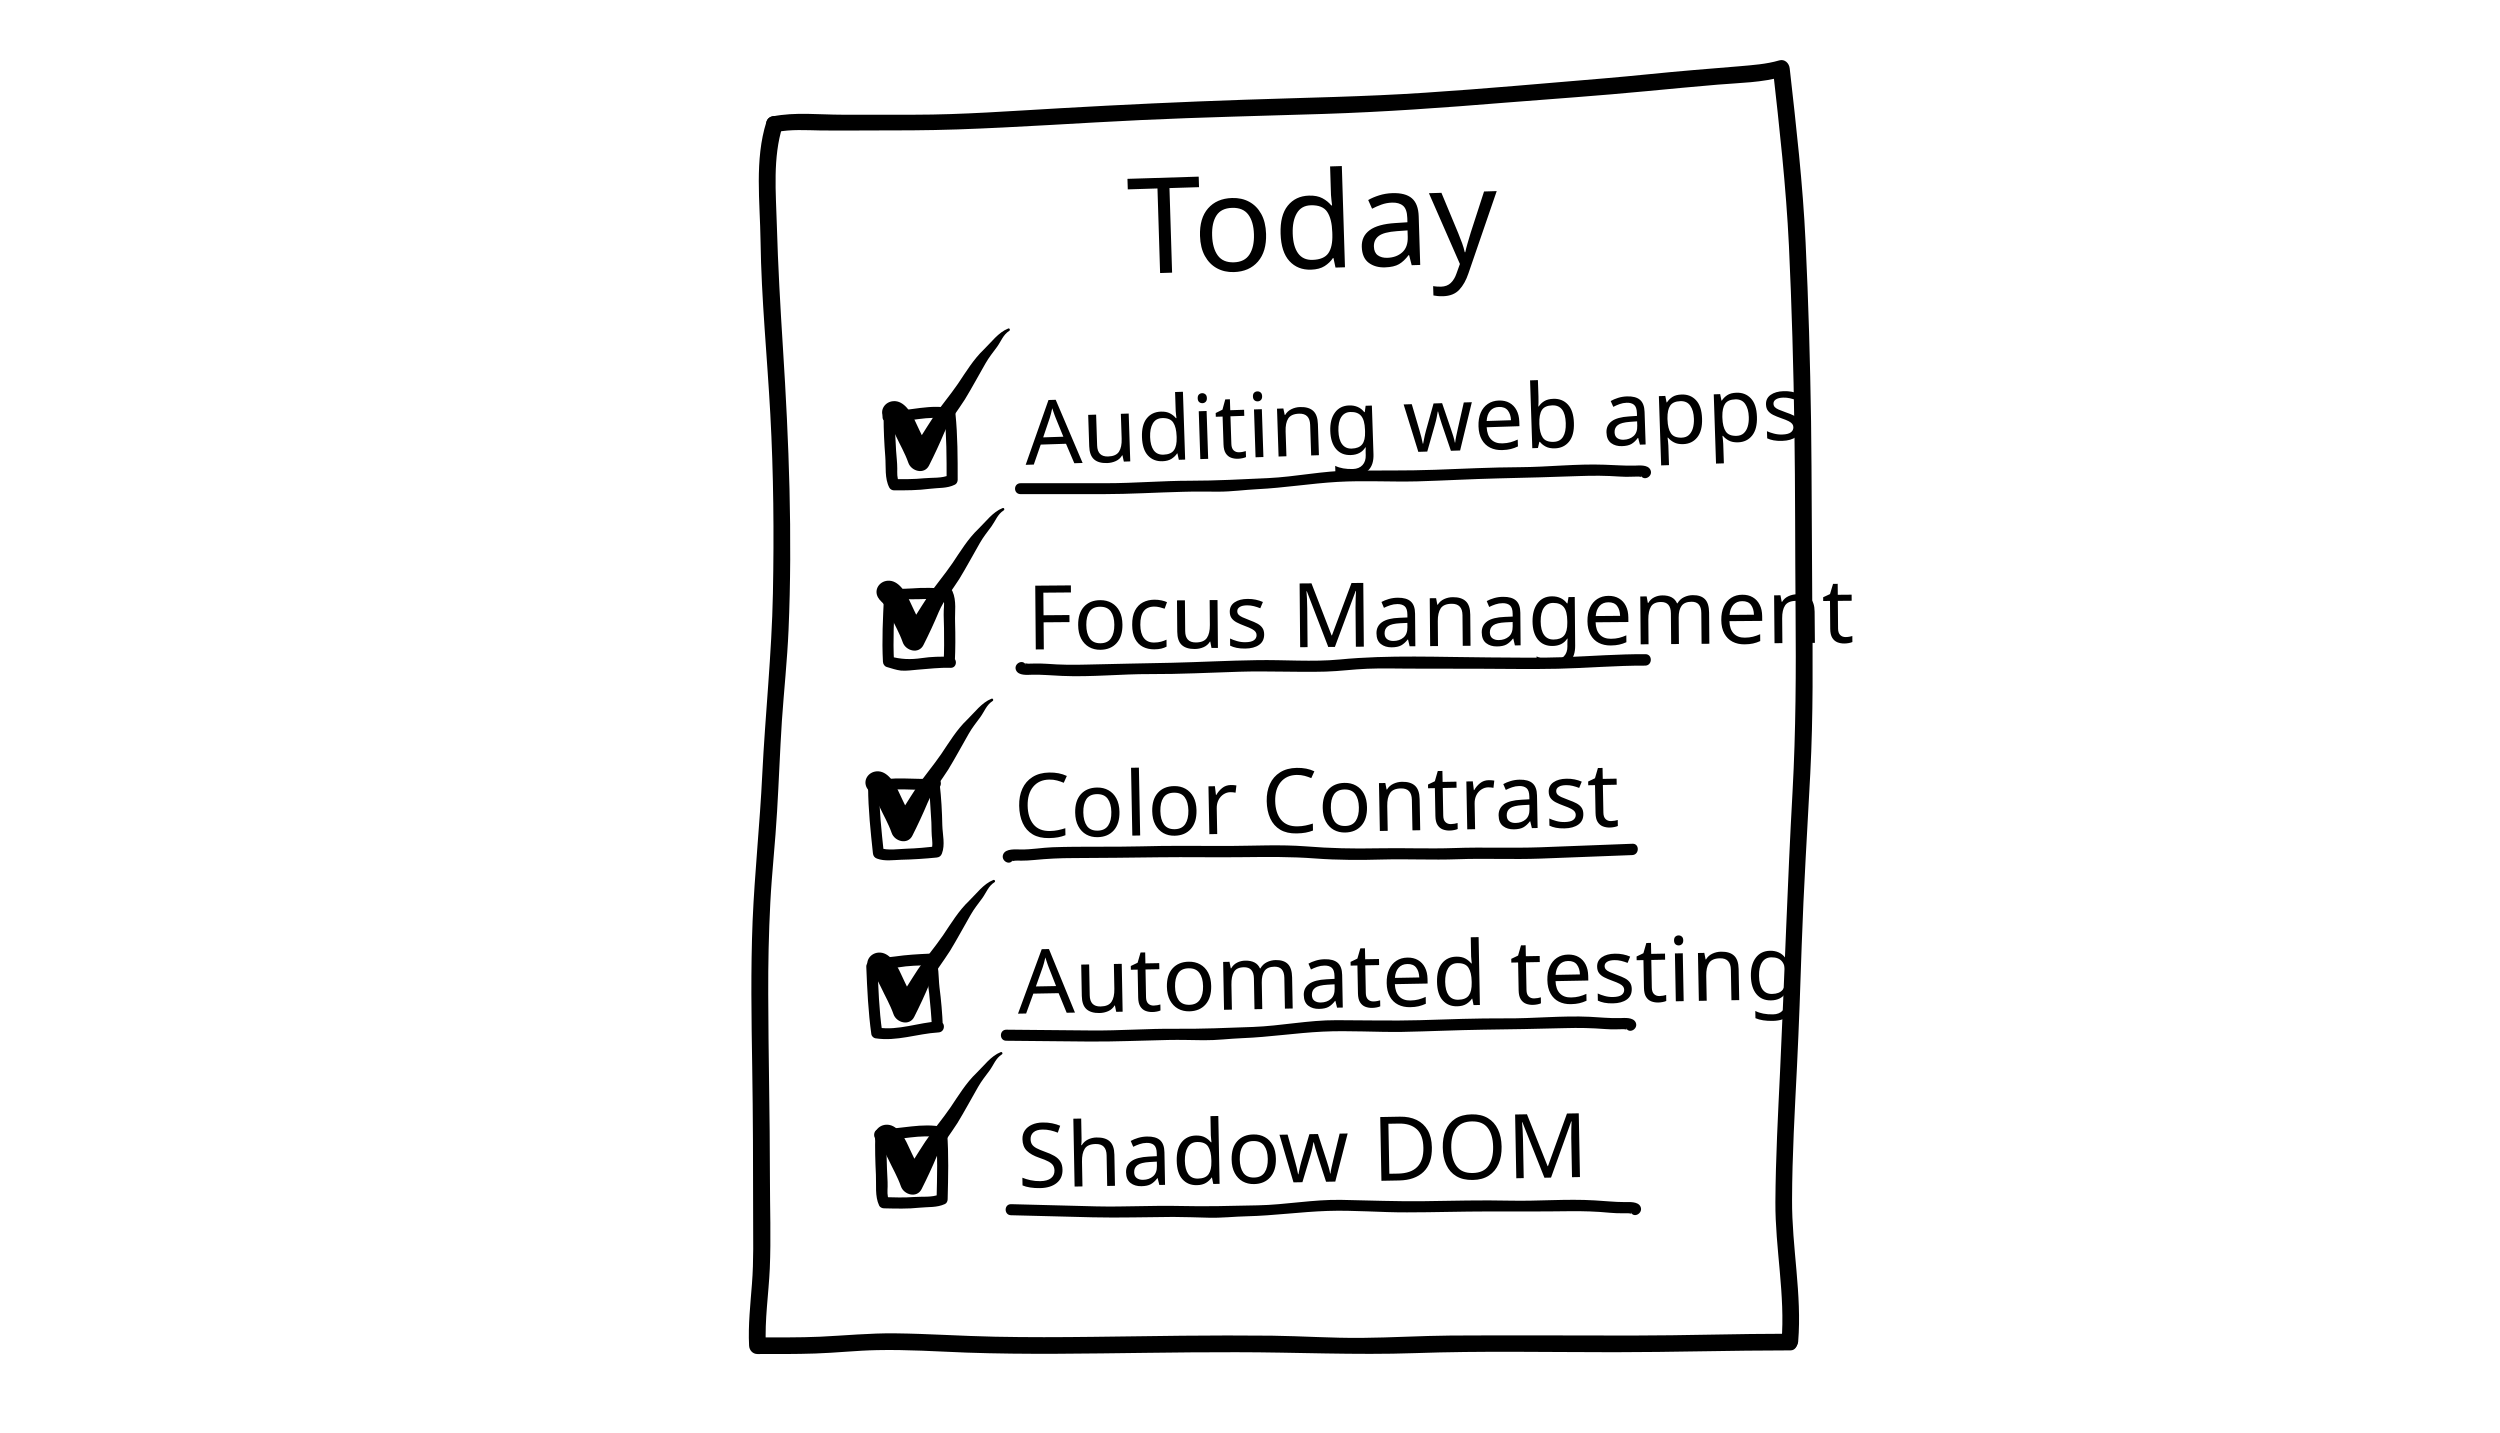
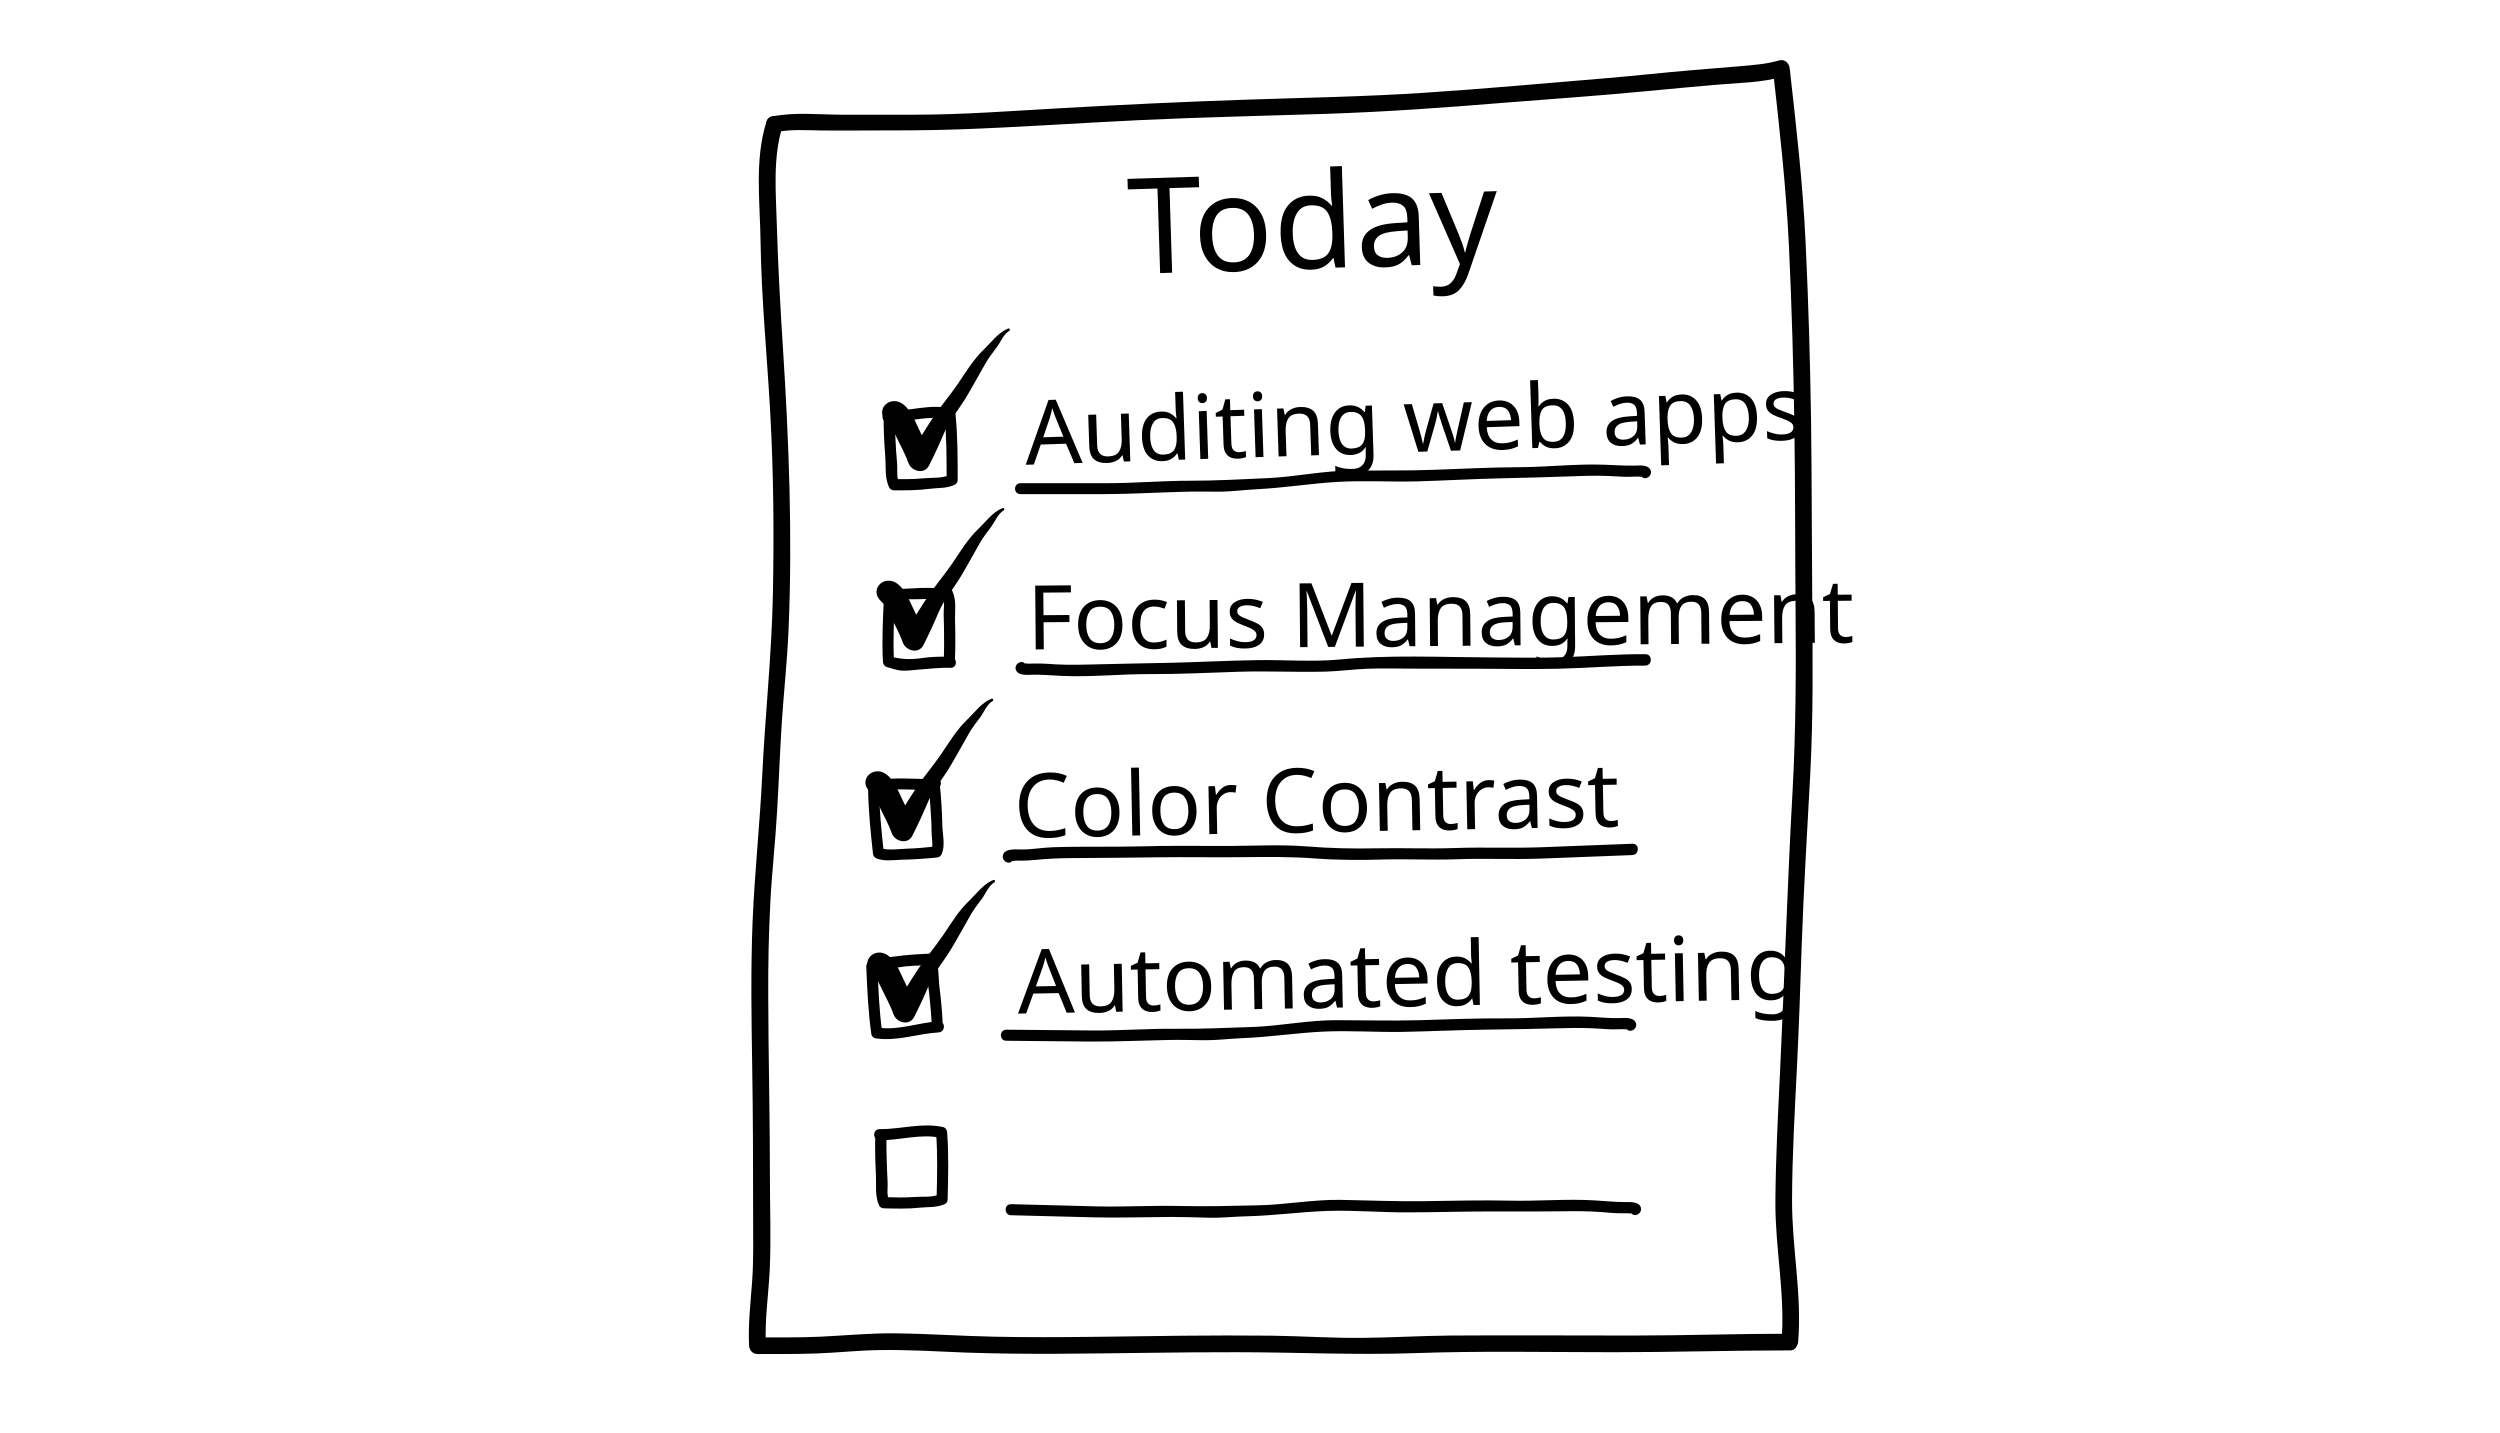
<svg xmlns="http://www.w3.org/2000/svg" version="1.1" id="Layer_1" x="0px" y="0px" viewBox="0 0 1920 1100" style="enable-background:new 0 0 1920 1100;" xml:space="preserve">
  <style type="text/css">
- 	.st0{font-family:'WCManoNegraBta-Bold';}
- 	.st1{font-size:102.336px;}
- 	.st2{font-size:68.571px;}
+ 	.st0{opacity:0;}
+ 	.st1{font-family:'WCManoNegraBta-Bold';}
+ 	.st2{font-size:102.336px;}
	.st3{font-size:68.571px;}
+ 	.st4{font-size:68.571px;}
</style>
  <g>
    <g>
      <g>
        <path d="M596.4,101.4c11.2-2.2,22.6-1.4,33.9-1.2c11.8,0.2,23.7,0,35.6,0c23.1,0,46.2,0,69.3-0.8c47.1-1.6,94.2-5,141.2-7.2     c46.7-2.2,93.5-3.2,140.2-4.7c46.4-1.5,92.4-4.8,138.7-8.6c36.5-2.9,73-5.4,109.4-8.9c18.2-1.7,36.4-3.5,54.6-5     c16.5-1.4,34.3-1.5,50.3-6.3c-2.7-2.1-5.4-4.1-8.1-6.2c5.1,45.5,10.2,90.6,12.4,136.3c2.2,46.7,3.5,93.5,4.2,140.3     c0.7,46.7,0.5,93.5,0.9,140.2c0.4,46.1,0.2,92.2-2.3,138.2c-4,71.7-6.2,143.4-9.6,215.1c-1.6,33.5-3.4,67-3.6,100.5     c-0.2,35.8,7.7,71.4,4.7,107.3c-0.7,8.2,12.1,8.2,12.8,0c3-36.4-4.9-72.6-4.7-108.9c0.1-34.3,2.1-68.5,3.8-102.7     c1.5-30.9,2.6-61.7,3.6-92.6c1.5-44.1,4.3-88.1,6.6-132.2c2.3-44.3,1.9-88.7,1.5-133c-0.4-45.8-0.3-91.6-0.9-137.4     c-0.7-45.9-2-91.7-4.2-137.5c-2.1-44.8-7.2-89-12.2-133.5c-0.4-4-3.8-7.5-8.1-6.2c-9.8,2.9-20.5,3.6-30.7,4.5     c-11.7,1-23.3,1.9-35,2.9c-23,1.9-45.9,4.5-68.8,6.4c-45.8,3.8-91.6,8-137.4,11c-46.2,3.1-92.5,3.8-138.8,5.4     c-47.1,1.6-94.1,3.8-141.1,6.5c-37.5,2.1-75.2,5-112.7,5c-18.3,0-36.6,0-55,0c-17.8,0-36.1-2.2-53.6,1.3     C585,91.1,588.4,103,596.4,101.4L596.4,101.4z" />
      </g>
      <g>
        <path d="M588.6,93.6c-9.2,29-4.9,61.6-4.5,91.5c0.6,44.3,5.1,88.7,7.5,133c2.5,45.8,2.9,91.7,2,137.6     c-0.9,46.6-5.9,92.9-8.2,139.4c-1.8,37.5-5.8,74.8-7.4,112.2c-1.5,37.4-0.9,74.9-0.3,112.3c0.6,37.6,0.7,75.3,0.7,112.9     c0,17.8,0.5,35.7-0.9,53.5c-1.2,15.9-3,31.5-2.2,47.5c0.2,3.5,2.8,6.4,6.4,6.4c14.8,0,29.5,0.1,44.3-0.4     c15.9-0.5,31.7-2.3,47.6-2.6c22.9-0.5,45.8,1,68.7,1.9c23,0.8,46.1,1,69.1,0.9c46-0.2,91.9-1.3,137.9-1.2     c45.9,0,91.5,2.3,137.4,0.7c50.9-1.8,102.1-0.7,153-0.7c45.1,0,89.9-1.4,135.4-1.4c7.1,0,7.1-12.8,0-12.8     c-41.2,0-81,1.4-121.4,1.4c-46.5,0-93.2-0.3-139.7,0c-22.8,0.2-45.5,1.6-68.3,1.8c-23,0.2-46-1.4-69-1.7     c-45.8-0.5-91.7,0.3-137.5,0.9c-24.9,0.3-49.9,0.4-74.8-0.1c-25.7-0.5-51.4-2.3-77.1-2.6c-19.3-0.2-38.4,1.7-57.6,2.6     c-16,0.7-32,0.5-47.9,0.5c2.1,2.1,4.3,4.3,6.4,6.4c-1-19.9,2.1-39.5,3-59.3c1-23.3,0.1-46.8,0.1-70.1c0-46.9-1.2-93.7-1.3-140.6     c-0.1-23.4,0.4-46.8,1.6-70.2c1.2-23.4,3.9-46.8,5.2-70.2c1.4-23.2,2.2-46.4,3.7-69.6c1.6-23.2,4.1-46.4,5.1-69.6     c3.1-72.3,0.3-144.4-4.3-216.6c-2-31.6-3.8-63.1-4.7-94.7c-0.7-24.6-3.2-51.7,4.4-75.6C603.4,89.1,591.1,85.7,588.6,93.6     L588.6,93.6z" />
      </g>
      <g>
        <path d="M684.3,315.6c0,0-1.1,0-1.4,0c-2.3,0-4.3,2.2-4.3,4.5c0,10.2,0.5,20.5,1.3,30.7c0.6,7.7-0.6,16.6,3.1,23.7     c0.7,1.3,2.2,2.1,3.7,2.1c9.1,0,18.3,0,27.4-1.2c6.7-0.9,13.1-0.1,19.3-3.2c1.3-0.6,2.1-2.3,2.1-3.7c0-17,0-33.8-1.7-50.7     c-0.2-1.8-1.2-3.7-3.1-4.1c-8.6-1.8-15.3-1.4-23.9-0.4c-8.3,1-16.4,2.5-24.9,2.6c-5.5,0.1-5.5,8.6,0,8.5     c15.6-0.2,31.1-5.7,46.5-2.5c-1-1.4-2.1-2.7-3.1-4.1c1.7,16.9,1.7,33.7,1.7,50.7c0.7-1.2,1.4-2.5,2.1-3.7     c-5.5,2.7-13.3,1.9-19.4,2.5c-7.6,0.8-15.4,0.7-23,0.7c1.2,0.7,2.5,1.4,3.7,2.1c-1.6-3.1-1.3-6.8-1.3-10.2     c0-4.6-0.6-9.1-0.9-13.7c-0.5-8.7-1-17.6-1-26.3c-1.4,1.4-2.8,2.6-4.3,4c0.3,0,0,0,1.4,0C690,324.1,690,315.6,684.3,315.6     C684.3,315.6,690,315.6,684.3,315.6z" />
      </g>
      <g>
        <path d="M783.8,379.5c0,0,42.3,0,63.2,0c20.6,0,41.1-1.3,61.7-1.8c9-0.3,18.1-0.1,27.2-0.1c10,0,19.7-1.4,29.7-1.9     c20.6-1,41-4.4,61.6-5.6c20.3-1.2,40.7,0.1,61.1-0.4c20.8-0.6,41.6-1.8,62.4-2.3c20.9-0.5,41.8-1,62.7-1.8     c10.2-0.4,20.3-0.3,30.5,0.4c3.3,0.2,6.6,0.3,9.9,0.1c1.5-0.1,2.9-0.1,4.4-0.1c2,0,2.9,1,1.9-0.9c2.4,4.9,9.8,0.6,7.4-4.3     c-2-4.1-8.5-3.3-12.2-3.2c-7.7,0.2-15.3-0.5-23.1-0.7c-21.6-0.8-43.4,1.8-65,1.9c-21.8,0.1-43.6,1.2-65.4,2     c-21.4,0.8-42.7,0.4-64,0.6c-21.6,0.1-42.6,4.8-64.1,5.8c-19.9,0.9-39.5,2-59.4,2c-21.5,0-42.9,1.9-64.4,1.9     c-21.8,0-43.2,0-65.9,0C778.1,371,778.1,379.5,783.8,379.5C783.8,379.5,778.1,379.5,783.8,379.5z" />
      </g>
      <g>
        <path d="M728.1,512.8c0.3,0,0.6,0,0.9,0c2.4,0.1,4.2-2,4.3-4.3c0.5-10.2,0.5-20.4,0.2-30.7c-0.3-7.8,1.3-16.4-2-23.7     c-0.6-1.4-2.3-2-3.7-2.1c-9.1-0.4-18.3-0.9-27.4-0.1c-6.8,0.6-13-0.4-19.4,2.4c-1.4,0.6-2,2.3-2.1,3.7     c-0.8,16.8-1.7,33.4-0.8,50.2c0.1,1.9,1.2,3.6,3.1,4.1c3.5,1,7.1,2.3,10.7,2.7c4.4,0.4,8.8-0.4,13.1-0.7c8.4-0.6,16.5-1.7,25-1.4     c5.5,0.2,5.5-8.3,0-8.5c-7.3-0.2-14.8-0.1-22,1c-8.7,1.3-16.1,1-24.5-1.3c1,1.4,2.1,2.7,3.1,4.1c-0.9-16.8,0-33.4,0.8-50.2     c-0.7,1.2-1.4,2.5-2.1,3.7c5.6-2.4,13.5-1.2,19.5-1.5c7.7-0.4,15.4,0.1,23,0.4c-1.2-0.7-2.5-1.4-3.7-2.1c1.4,3.1,0.9,7,0.7,10.2     c-0.2,4.6,0.2,9.2,0.2,13.8c0.1,8.7,0.2,17.4-0.3,26.1c1.4-1.4,2.8-2.8,4.3-4.3c-0.3,0-0.6,0-0.9,0     C722.6,504,722.7,512.5,728.1,512.8L728.1,512.8z" />
      </g>
      <g>
        <path d="M1263.7,502.4c-20.7-0.1-41.3,1.5-62,2.3c-19.3,0.7-38.6,0.3-57.9,0.2c-38.2-0.2-77-2.1-115,1.6     c-21.1,2-42.5,0.1-63.7,0.5c-21.7,0.3-43.4,1.5-65.1,2c-21.8,0.5-43.7,0.8-65.5,1.4c-10.2,0.3-20.3,0.2-30.5-0.6     c-3.3-0.2-6.6-0.3-9.9-0.2c-1.5,0.1-3,0.1-4.4,0.1c-2.1,0-2.8-1.1-1.9,0.9c-2.4-4.9-9.8-0.6-7.4,4.3c2,4.1,8.5,3.4,12.2,3.3     c7.7-0.2,15.3,0.6,23.1,0.9c22.5,1,45.2-1.5,67.8-1.4c22.7,0.1,45.4-1.1,68.1-1.8c22.2-0.7,44.4,0.5,66.5-0.1     c10.7-0.3,21.3-1.8,32-2.2c10.5-0.4,21.1-0.2,31.6-0.1c18.7,0.1,37.3,0,56,0.1c19.5,0.1,39.1,0.4,58.7,0     c22.4-0.5,44.8-2.5,67.3-2.4C1269.2,510.9,1269.2,502.4,1263.7,502.4L1263.7,502.4z" />
      </g>
      <g>
        <path d="M716.7,606.4c0.3,0,0.6-0.1,0.9-0.1c-1.4-1.4-2.8-2.8-4.3-4.3c0.9,8.8,1.1,17.6,1.8,26.4c0.4,4.4,0.2,8.9,0.5,13.4     c0.3,3.8,1,7.6-0.4,11.3c1.4-1,2.7-2.1,4.1-3.1c-7.6,0.8-15.3,1.6-23,1.8c-6.5,0.2-14.4,1.6-20.6-0.6c1,1.4,2.1,2.7,3.1,4.1     c-1.8-16.9-3.6-33.6-3.7-50.6c-1,1.4-2.1,2.7-3.1,4.1c15-4.8,30.9-1.1,46.5-2.5c5.4-0.5,5.5-9,0-8.5c-16.5,1.5-32.8-2.3-48.7,2.8     c-1.8,0.6-3.1,2.2-3.1,4.1c0.1,17,1.9,33.7,3.7,50.6c0.2,2,1.2,3.4,3.1,4.1c5.9,2.2,12.3,1.1,18.5,0.9c9.2-0.2,18.2-0.8,27.3-1.7     c2.1-0.2,3.4-1.2,4.1-3.1c2.6-6.7,0.5-14.7,0.3-21.6c-0.2-10.6-0.8-21.2-2-31.7c-0.2-2.1-1.8-4.5-4.3-4.3c-0.3,0-0.6,0.1-0.9,0.1     C711.3,598.5,711.3,607,716.7,606.4L716.7,606.4z" />
      </g>
      <g>
        <path d="M1253.7,648c-23.5,0.9-46.9,1.8-70.4,2.7c-22.2,0.8-44.3-0.2-66.5,0.6c-19.6,0.7-39.1-0.2-58.8,0.2     c-18.4,0.4-36.7,0-55.1-1.5c-19.6-1.5-39-0.4-58.6-0.3c-22.7,0.1-45.4-0.4-68,0.3c-22.7,0.6-45.4-0.1-68.1,0.7     c-8.1,0.3-16,1.8-24.1,1.7c-3.9,0-11.6-0.9-13.6,3.6c-2.2,5,5.1,9.3,7.4,4.3c-0.8,1.8-0.3,0.8,1.8,0.7c1.5-0.1,3-0.1,4.4,0     c3.3,0,6.6-0.2,9.9-0.5c10.2-1,20.2-1.5,30.5-1.5c21.9-0.1,43.7-0.3,65.5-0.6c21.7-0.3,43.4,0.2,65.1-0.1     c18.5-0.2,36.5-0.4,54.9,1c17.4,1.3,34.8,1.3,52.2,0.8c19-0.5,37.9,0.5,57-0.2c21.4-0.8,42.7,0.3,64.1-0.5     c23.5-0.9,46.9-1.8,70.4-2.7C1259.2,656.3,1259.2,647.7,1253.7,648L1253.7,648z" />
      </g>
      <g>
        <path d="M718.9,792.8c0.3,0,0.6,0,0.9,0c2.2-0.1,4.4-1.9,4.3-4.3c-0.4-10.2-1.3-20.4-2.6-30.5c-0.9-7.6-0.1-16.7-3.9-23.5     c-0.7-1.3-2.2-2.2-3.7-2.1c-8.9,0.4-17.8,0.9-26.7,2.2c-6.7,1-13.7,0.7-19.8,4.1c-1.3,0.7-2.2,2.2-2.1,3.7     c0.7,17.5,1.5,34.7,3.9,52c0.2,1.3,1.7,2.8,3,3c16.6,2.6,32-3.5,48.6-4.5c5.5-0.3,5.5-8.8,0-8.5c-15.4,0.9-31,7.2-46.3,4.8     c1,1,2,2,3,3c-2.4-16.6-2.9-33-3.6-49.7c-0.7,1.2-1.4,2.5-2.1,3.7c5.3-2.8,12-2.2,17.8-3.2c8-1.4,16.3-1.5,24.4-1.8     c-1.2-0.7-2.5-1.4-3.7-2.1c1.7,3.1,1.7,6.7,1.8,10.1c0.2,4.6,1,9.1,1.5,13.7c0.9,8.7,1.7,17.3,2.1,26c1.4-1.4,2.8-2.8,4.3-4.3     c-0.3,0-0.6,0-0.9,0C713.4,784.4,713.4,793,718.9,792.8L718.9,792.8z" />
      </g>
      <g>
        <path d="M772.8,799.3c20.9,0.2,41.8,0.4,62.8,0.6c20.6,0.2,41.1-0.8,61.7-1.2c9-0.2,18.1,0.1,27.2,0.2c10,0.1,19.7-1.2,29.7-1.6     c20.7-0.8,41-4,61.6-5c20.3-1,40.7,0.5,61.1,0.2c20.8-0.4,41.6-1.4,62.4-1.7c20.9-0.3,41.8-0.6,62.8-1.2     c10.2-0.3,20.3-0.1,30.5,0.7c3.3,0.3,6.6,0.3,9.9,0.2c1.5-0.1,3-0.1,4.4-0.1c2.1,0,2.8,1.1,1.9-0.9c2.4,4.9,9.7,0.6,7.4-4.3     c-2-4.1-8.5-3.4-12.2-3.3c-7.7,0.2-15.3-0.6-23-1c-21.6-1-43.4,1.4-65,1.2c-21.8-0.1-43.6,0.7-65.5,1.4c-21.4,0.6-42.7,0-64,0     c-21.6-0.1-42.7,4.4-64.2,5.2c-19.9,0.7-39.5,1.6-59.4,1.4c-21.5-0.2-42.9,1.5-64.4,1.3c-21.8-0.2-43.6-0.4-65.5-0.6     C767.3,790.7,767.3,799.3,772.8,799.3L772.8,799.3z" />
      </g>
      <g>
        <path d="M677.4,867.3c-0.3,0-0.6,0-0.9,0c-2.4-0.1-4.2,2-4.3,4.3c-0.3,10.2,0,20.4,0.5,30.6c0.4,7.8-0.9,16.5,2.5,23.7     c0.6,1.3,2.3,2.1,3.7,2.1c9.1,0.2,18.3,0.5,27.4-0.5c6.7-0.7,13.1,0.1,19.4-2.8c1.4-0.6,2.1-2.3,2.1-3.7     c0.4-17.2,0.9-34.1-0.4-51.3c-0.1-1.8-1.2-3.7-3.1-4.1c-16.2-3.6-32.4,1.7-48.8,1.6c-5.5-0.1-5.5,8.5,0,8.5     c15.4,0.2,31.4-5.2,46.5-1.9c-1-1.4-2.1-2.7-3.1-4.1c1.3,17.1,0.8,34.1,0.4,51.3c0.7-1.2,1.4-2.5,2.1-3.7     c-5.5,2.5-13.4,1.5-19.4,2c-7.7,0.6-15.4,0.3-23,0.1c1.2,0.7,2.5,1.4,3.7,2.1c-1.5-3.1-1.1-6.9-1-10.2c0.1-4.6-0.4-9.2-0.5-13.7     c-0.3-8.7-0.6-17.4-0.3-26.1c-1.4,1.4-2.8,2.8-4.3,4.3c0.3,0,0.6,0,0.9,0C682.9,876,682.9,867.5,677.4,867.3L677.4,867.3z" />
      </g>
      <g>
        <path d="M776.4,933.3c20.9,0.5,41.8,1.1,62.8,1.6c20.6,0.5,41.1-0.2,61.7-0.3c9,0,18.1,0.4,27.2,0.6c10,0.3,19.8-0.9,29.7-1.1     c20.7-0.5,41.1-3.4,61.7-4.1c20.3-0.7,40.7,1.2,61.1,1.1c20.8,0,41.6-0.7,62.4-0.7c20.9,0,41.8,0.1,62.8-0.2     c10.2-0.1,20.3,0.2,30.5,1.2c3.3,0.3,6.6,0.4,9.9,0.4c1.5,0,3,0,4.4,0c2.1,0,2.7,1.1,1.9-0.8c2.3,5,9.7,0.6,7.4-4.3     c-1.9-4.1-8.6-3.5-12.2-3.5c-7.7,0-15.3-0.9-23-1.3c-21.6-1.3-43.4,0.7-65.1,0.2c-21.8-0.5-43.6,0.1-65.5,0.4     c-21.4,0.3-42.7-0.6-64-1c-21.5-0.4-42.8,3.8-64.3,4.2c-19.9,0.4-39.5,1-59.4,0.5c-21.5-0.5-42.9,0.8-64.4,0.3     c-21.8-0.6-43.6-1.1-65.4-1.7C770.9,924.7,771,933.2,776.4,933.3L776.4,933.3z" />
      </g>
      <g>
        <path d="M774.3,252.3c-7.6,3-13,10.6-18.7,16.1c-7.9,7.5-13.8,17.3-19.8,26.2c-6.2,9.1-13.4,17.4-19.5,26.5     c-6,9.1-11.6,18.7-17.9,27.6c5.3,0.7,10.6,1.4,15.9,2.1c-2.1-9.5-7.3-17.9-11.2-26.8c-3-6.7-8.7-16.6-17.1-15.9     c-6.4,0.5-10.7,6.9-7.4,12.8c1.3,2.4,3.5,3.8,5.1,6c1.7,2.4,3,5.2,4.3,7.8c3.2,6.9,7.1,13.5,9.6,20.7c2.3,6.6,12.3,9.3,15.9,2.1     c4.2-8.3,8.2-16.9,11.8-25.5c3.9-9.1,10.5-16.9,15.7-25.2c5.5-9,10.5-18.4,15.8-27.6c2.6-4.6,5.9-8.7,9-12.9     c3.1-4.3,4.6-9.2,9.3-12.2C776.1,253.6,775.4,251.8,774.3,252.3L774.3,252.3z" />
      </g>
      <g>
        <path d="M770,390.2c-7.6,3-13,10.6-18.7,16.1c-7.9,7.5-13.8,17.3-19.8,26.2c-6.2,9.1-13.4,17.4-19.5,26.5     c-6,9.1-11.6,18.7-17.9,27.6c5.3,0.7,10.6,1.4,15.9,2.1c-2.1-9.5-7.3-17.9-11.2-26.8c-3-6.7-8.7-16.6-17.1-15.9     c-6.4,0.5-10.7,6.9-7.4,12.8c1.3,2.4,3.5,3.8,5.1,6c1.7,2.4,3,5.2,4.3,7.8c3.2,6.9,7.1,13.5,9.6,20.7c2.3,6.6,12.3,9.3,15.9,2.1     c4.2-8.3,8.2-16.9,11.8-25.5c3.9-9.1,10.5-16.9,15.7-25.2c5.5-9,10.5-18.4,15.8-27.6c2.6-4.6,5.9-8.7,9-12.9     c3.1-4.3,4.6-9.2,9.3-12.2C771.8,391.5,771.2,389.7,770,390.2L770,390.2z" />
      </g>
      <g>
        <path d="M761.5,536.6c-7.6,3-13,10.6-18.7,16.1c-7.9,7.5-13.8,17.3-19.8,26.2c-6.2,9.1-13.4,17.4-19.5,26.5     c-6,9.1-11.6,18.7-17.9,27.6c5.3,0.7,10.6,1.4,15.9,2.1c-2.1-9.5-7.3-17.9-11.2-26.8c-3-6.7-8.7-16.6-17.1-15.9     c-6.4,0.5-10.7,6.9-7.4,12.8c1.3,2.4,3.5,3.8,5.1,6c1.7,2.4,3,5.2,4.3,7.8c3.2,6.9,7.1,13.5,9.6,20.7c2.3,6.6,12.3,9.3,15.9,2.1     c4.2-8.3,8.2-16.9,11.8-25.5c3.9-9.1,10.5-16.9,15.7-25.2c5.5-9,10.5-18.4,15.8-27.6c2.6-4.6,5.9-8.7,9-12.9     c3.1-4.3,4.6-9.2,9.3-12.2C763.3,537.9,762.6,536.1,761.5,536.6L761.5,536.6z" />
      </g>
-       <g>
+       <g class="st0">
        <path d="M768.6,808c-7.6,3-13,10.6-18.7,16.1c-7.9,7.5-13.8,17.3-19.8,26.2c-6.2,9.1-13.4,17.4-19.5,26.5     c-6,9.1-11.6,18.7-17.9,27.6c5.3,0.7,10.6,1.4,15.9,2.1c-2.1-9.5-7.3-17.9-11.2-26.8c-3-6.7-8.7-16.6-17.1-15.9     c-6.4,0.5-10.7,6.9-7.4,12.8c1.3,2.4,3.5,3.8,5.1,6c1.7,2.4,3,5.2,4.3,7.8c3.2,6.9,7.1,13.5,9.6,20.7c2.3,6.6,12.3,9.3,15.9,2.1     c4.2-8.3,8.2-16.9,11.8-25.5c3.9-9.1,10.5-16.9,15.7-25.2c5.5-9,10.5-18.4,15.8-27.6c2.6-4.6,5.9-8.7,9-12.9     c3.1-4.3,4.6-9.2,9.3-12.2C770.4,809.3,769.7,807.6,768.6,808L768.6,808z" />
      </g>
      <g>
        <path d="M762.9,675.8c-7.6,3-13,10.6-18.7,16.1c-7.9,7.5-13.8,17.3-19.8,26.2c-6.2,9.1-13.4,17.4-19.5,26.5     c-6,9.1-11.6,18.7-17.9,27.6c5.3,0.7,10.6,1.4,15.9,2.1c-2.1-9.5-7.3-17.9-11.2-26.8c-3-6.7-8.7-16.6-17.1-15.9     c-6.4,0.5-10.7,6.9-7.4,12.8c1.3,2.4,3.5,3.8,5.1,6c1.7,2.4,3,5.2,4.3,7.8c3.2,6.9,7.1,13.5,9.6,20.7c2.3,6.6,12.3,9.3,15.9,2.1     c4.2-8.3,8.2-16.9,11.8-25.5c3.9-9.1,10.5-16.9,15.7-25.2c5.5-9,10.5-18.4,15.8-27.6c2.6-4.6,5.9-8.7,9-12.9     c3.1-4.3,4.6-9.2,9.3-12.2C764.7,677.2,764.1,675.4,762.9,675.8L762.9,675.8z" />
      </g>
    </g>
  </g>
-   <text transform="matrix(0.9995 -3.109070e-02 3.109070e-02 0.9995 867.1247 210.4288)" class="st0 st1">Today</text>
-   <text transform="matrix(0.9995 -3.282540e-02 3.282540e-02 0.9995 787.7191 356.993)" class="st0 st2">Auditing web apps</text>
-   <text transform="matrix(0.9998 -1.880726e-02 1.880726e-02 0.9998 778.9917 643.468)" class="st0 st3">Color Contrast</text>
-   <text transform="matrix(1 -8.449285e-03 8.449285e-03 1 788.8271 498.8295)" class="st0 st2">Focus Management</text>
-   <text transform="matrix(0.9998 -1.880726e-02 1.880726e-02 0.9998 781.8344 778.494)" class="st0 st3">Automated testing</text>
-   <text transform="matrix(0.9998 -1.880726e-02 1.880726e-02 0.9998 781.8339 912.0997)" class="st0 st3">Shadow DOM</text>
+   <text transform="matrix(0.9995 -3.109000e-02 3.109000e-02 0.9995 867.1466 210.4628)" class="st1 st2">Today</text>
+   <text transform="matrix(0.9995 -3.283000e-02 3.283000e-02 0.9995 787.7487 356.9485)" class="st1 st3">Auditing web apps</text>
+   <text transform="matrix(0.9998 -1.881000e-02 1.881000e-02 0.9998 778.9905 643.4203)" class="st1 st4">Color Contrast</text>
+   <text transform="matrix(1 -8.450001e-03 8.450001e-03 1 788.7988 498.7886)" class="st1 st3">Focus Management</text>
+   <text transform="matrix(0.9998 -1.881000e-02 1.881000e-02 0.9998 781.8336 778.446)" class="st1 st4">Automated testing</text>
</svg>
